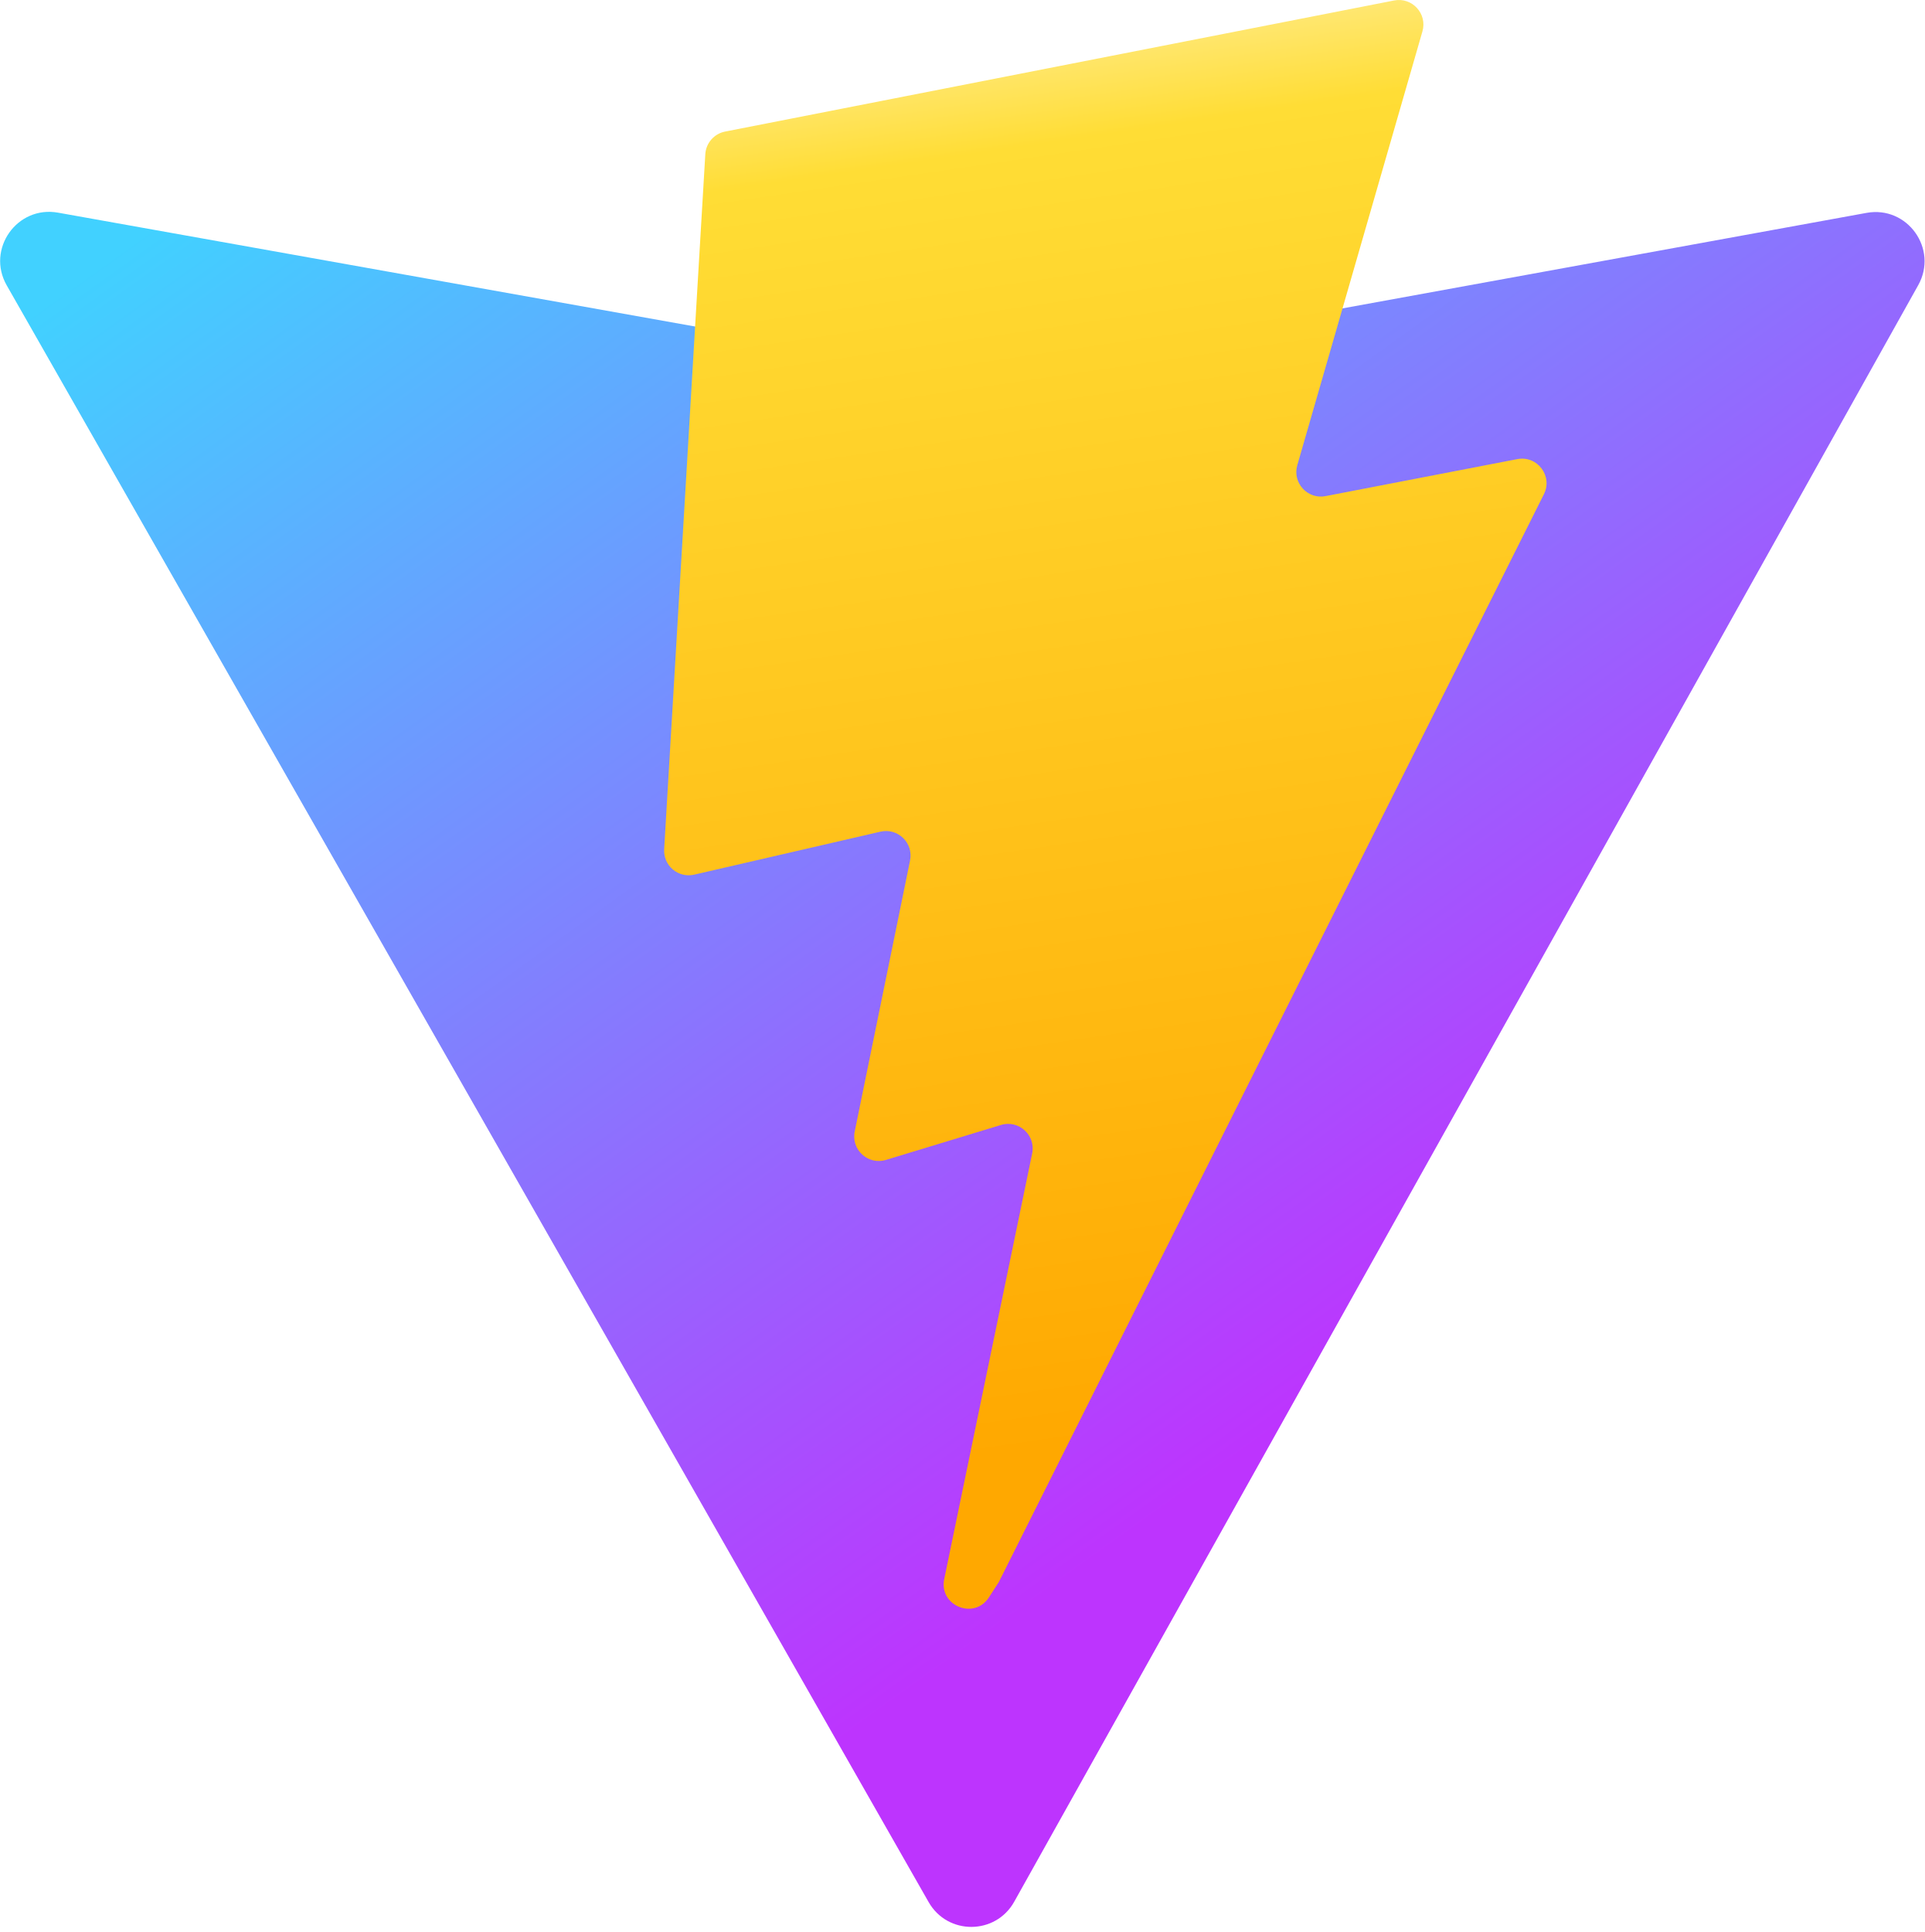
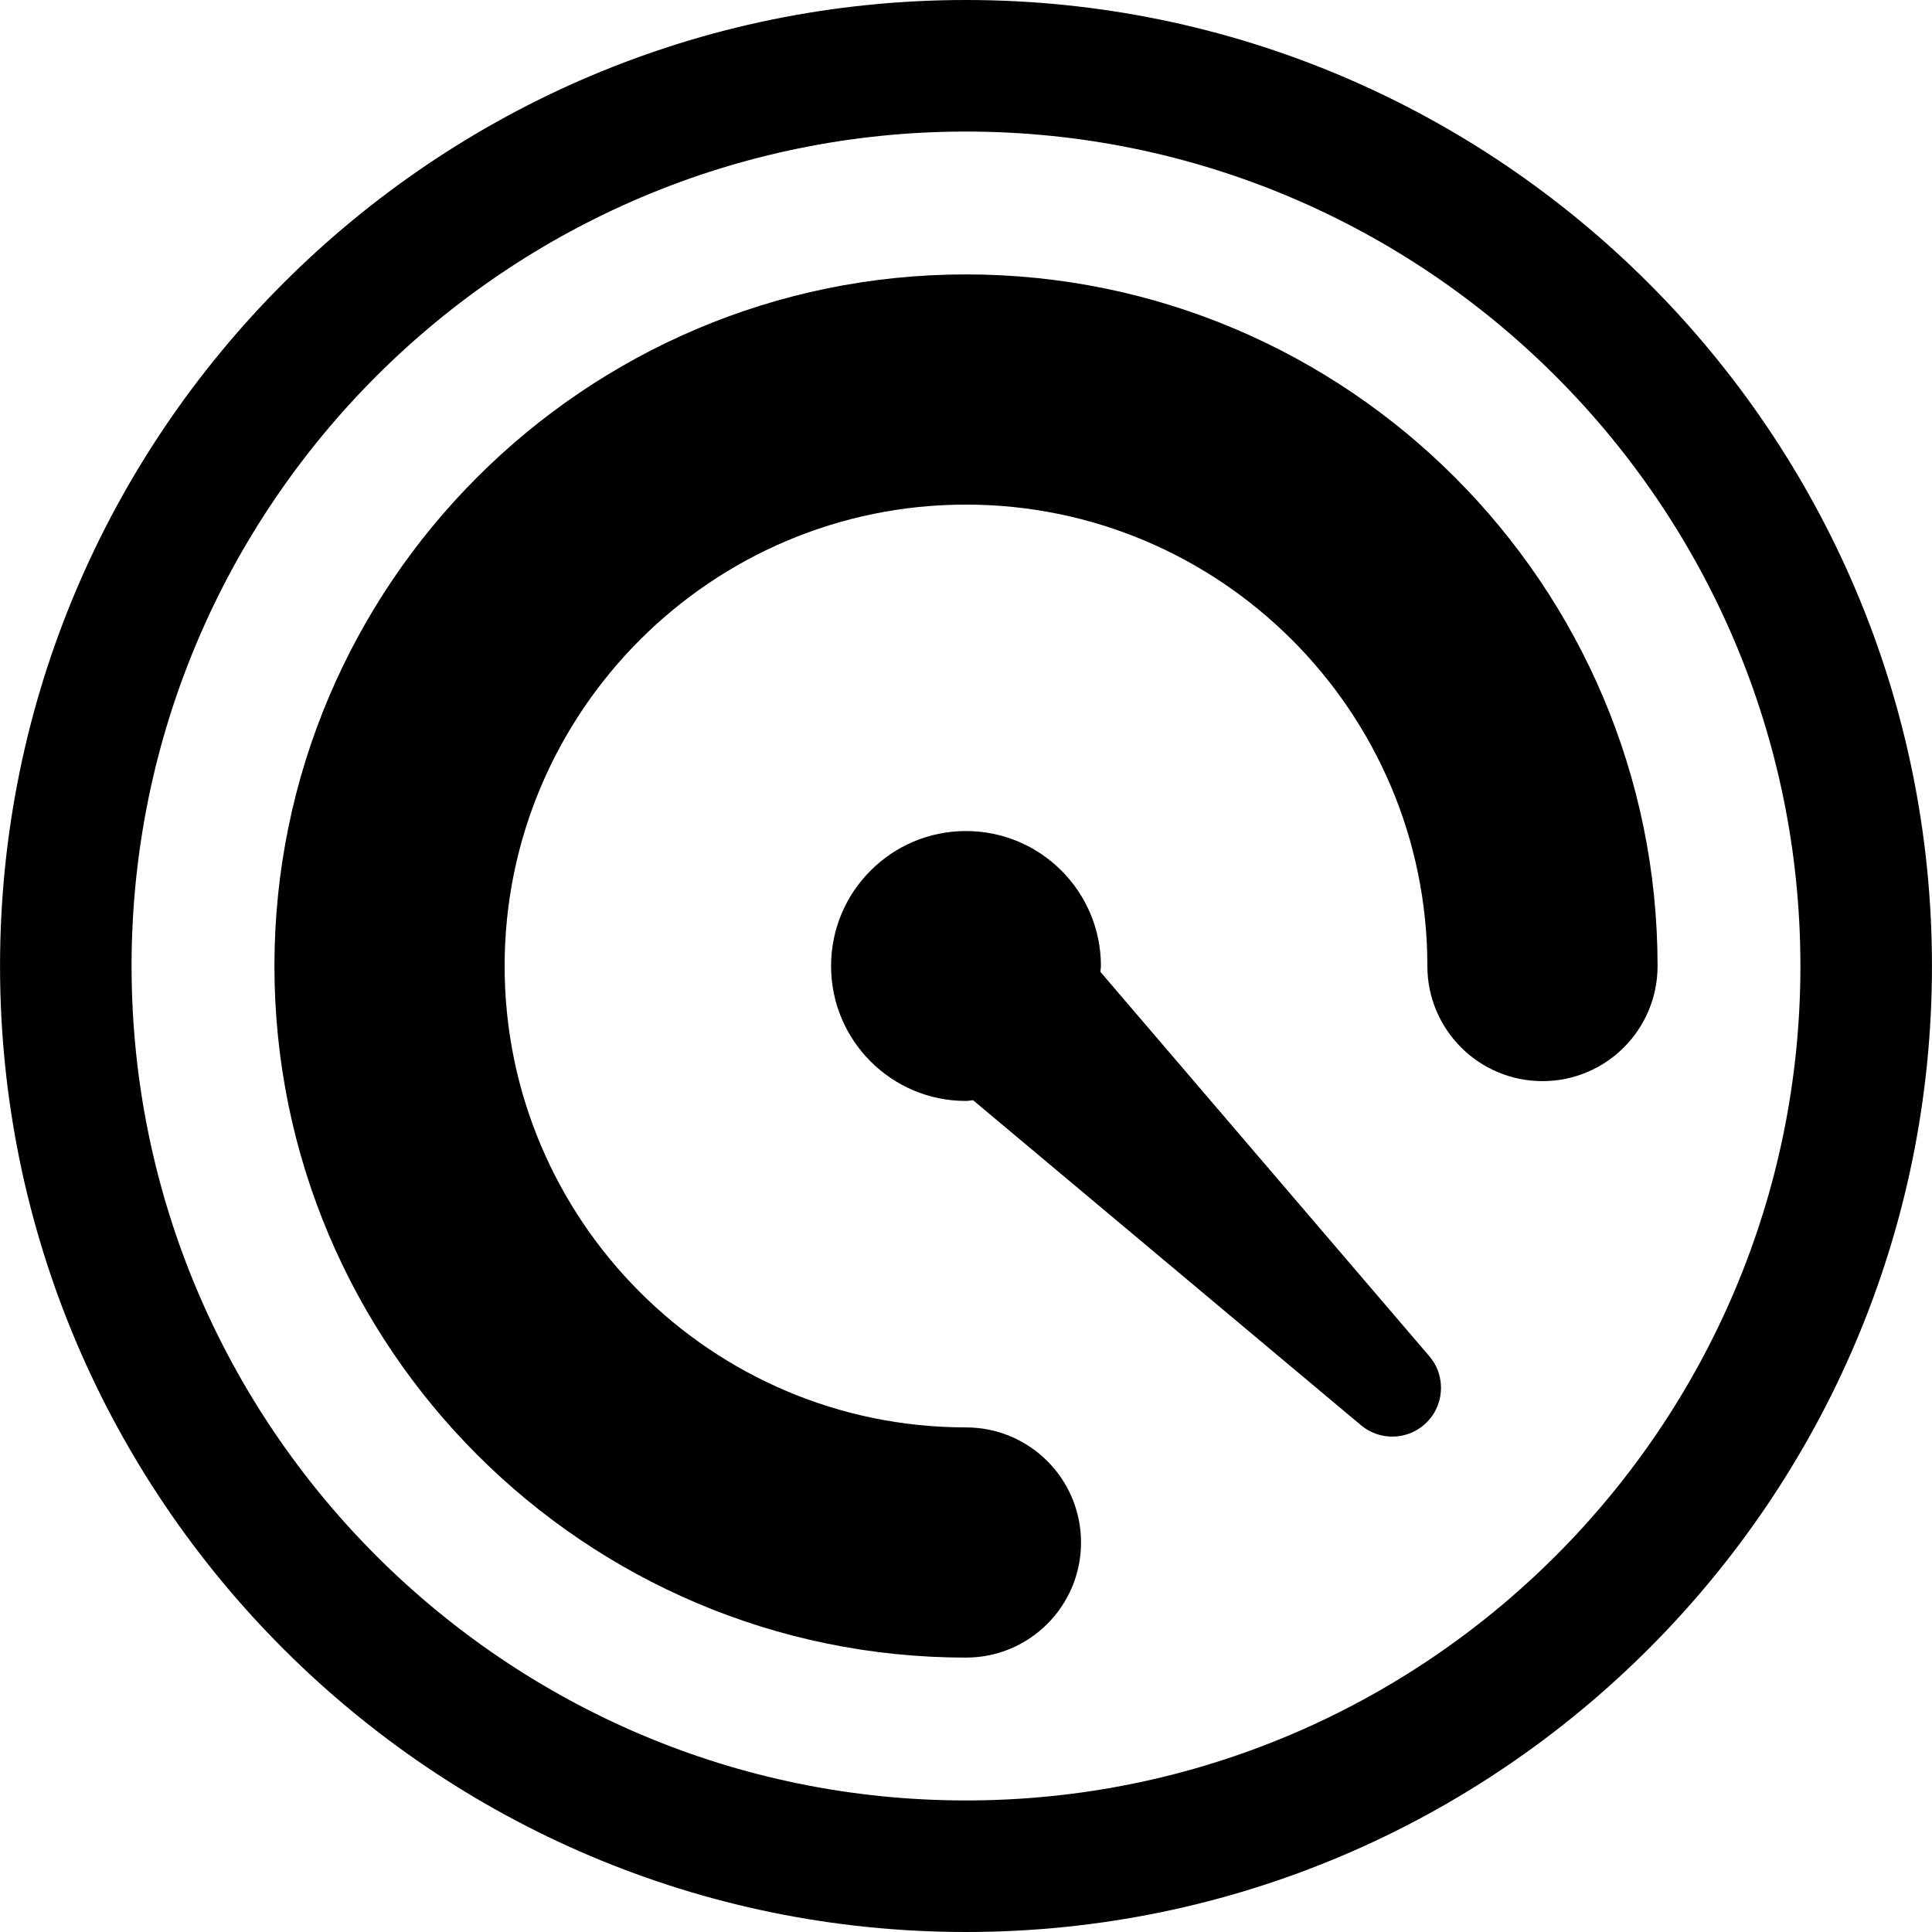
- <svg xmlns="http://www.w3.org/2000/svg" aria-hidden="true" role="img" class="iconify iconify--logos" width="31.88" height="32" preserveAspectRatio="xMidYMid meet" viewBox="0 0 256 257">
-   <defs>
-     <linearGradient id="IconifyId1813088fe1fbc01fb466" x1="-.828%" x2="57.636%" y1="7.652%" y2="78.411%">
-       <stop offset="0%" stop-color="#41D1FF" />
-       <stop offset="100%" stop-color="#BD34FE" />
-     </linearGradient>
-     <linearGradient id="IconifyId1813088fe1fbc01fb467" x1="43.376%" x2="50.316%" y1="2.242%" y2="89.03%">
-       <stop offset="0%" stop-color="#FFEA83" />
-       <stop offset="8.333%" stop-color="#FFDD35" />
-       <stop offset="100%" stop-color="#FFA800" />
-     </linearGradient>
-   </defs>
-   <path fill="url(#IconifyId1813088fe1fbc01fb466)" d="M255.153 37.938L134.897 252.976c-2.483 4.44-8.862 4.466-11.382.048L.875 37.958c-2.746-4.814 1.371-10.646 6.827-9.67l120.385 21.517a6.537 6.537 0 0 0 2.322-.004l117.867-21.483c5.438-.991 9.574 4.796 6.877 9.62Z" />
-   <path fill="url(#IconifyId1813088fe1fbc01fb467)" d="M185.432.063L96.44 17.501a3.268 3.268 0 0 0-2.634 3.014l-5.474 92.456a3.268 3.268 0 0 0 3.997 3.378l24.777-5.718c2.318-.535 4.413 1.507 3.936 3.838l-7.361 36.047c-.495 2.426 1.782 4.5 4.151 3.78l15.304-4.649c2.372-.72 4.652 1.36 4.15 3.788l-11.698 56.621c-.732 3.542 3.979 5.473 5.943 2.437l1.313-2.028l72.516-144.72c1.215-2.423-.88-5.186-3.54-4.672l-25.505 4.922c-2.396.462-4.435-1.77-3.759-4.114l16.646-57.705c.677-2.35-1.37-4.583-3.769-4.113Z" />
+ <svg xmlns="http://www.w3.org/2000/svg" version="1.1" id="Capa_1" width="22px" height="22px" viewBox="0 0 495.575 495.575" xml:space="preserve">
+   <g>
+     <path d="M247.779,0C111.152,0,0.01,111.161,0.01,247.796c0,136.626,111.142,247.779,247.77,247.779    c136.622,0,247.786-111.153,247.786-247.779C495.565,111.161,384.401,0,247.779,0z M247.779,461.831    c-118.015,0-214.03-96.015-214.03-214.035c0-118.029,96.016-214.051,214.03-214.051c118.025,0,214.042,96.021,214.042,214.051    C461.821,365.816,365.805,461.831,247.779,461.831z" fill="#000000" />
+     <path d="M247.779,70.388c-97.811,0-177.385,79.587-177.385,177.408c0,97.813,79.574,177.393,177.385,177.393    c16.314,0,29.515-13.228,29.515-29.523c0-16.306-13.2-29.525-29.515-29.525c-65.254,0-118.338-53.094-118.338-118.345    c0-65.268,53.084-118.361,118.338-118.361c65.251,0,118.352,53.094,118.352,118.361c0,16.305,13.223,29.523,29.529,29.523    c16.314,0,29.52-13.219,29.52-29.523C425.18,149.975,345.609,70.388,247.779,70.388z" fill="#000000" />
+     <path d="M282.252,249.278c0.016-0.51,0.145-0.981,0.145-1.49c0-19.107-15.487-34.619-34.618-34.619    c-19.119,0-34.601,15.512-34.601,34.619c0,19.123,15.482,34.618,34.601,34.618c0.631,0,1.198-0.154,1.829-0.187l99.495,83.362    c4.586,3.863,11.453,3.961,16.152-0.081c5.248-4.487,5.863-12.377,1.376-17.625L282.252,249.278z" fill="#000000" />
+   </g>
+   <g>
+ 	</g>
+   <g>
+ 	</g>
+   <g>
+ 	</g>
+   <g>
+ 	</g>
+   <g>
+ 	</g>
+   <g>
+ 	</g>
+   <g>
+ 	</g>
+   <g>
+ 	</g>
+   <g>
+ 	</g>
+   <g>
+ 	</g>
+   <g>
+ 	</g>
+   <g>
+ 	</g>
+   <g>
+ 	</g>
+   <g>
+ 	</g>
</svg>
